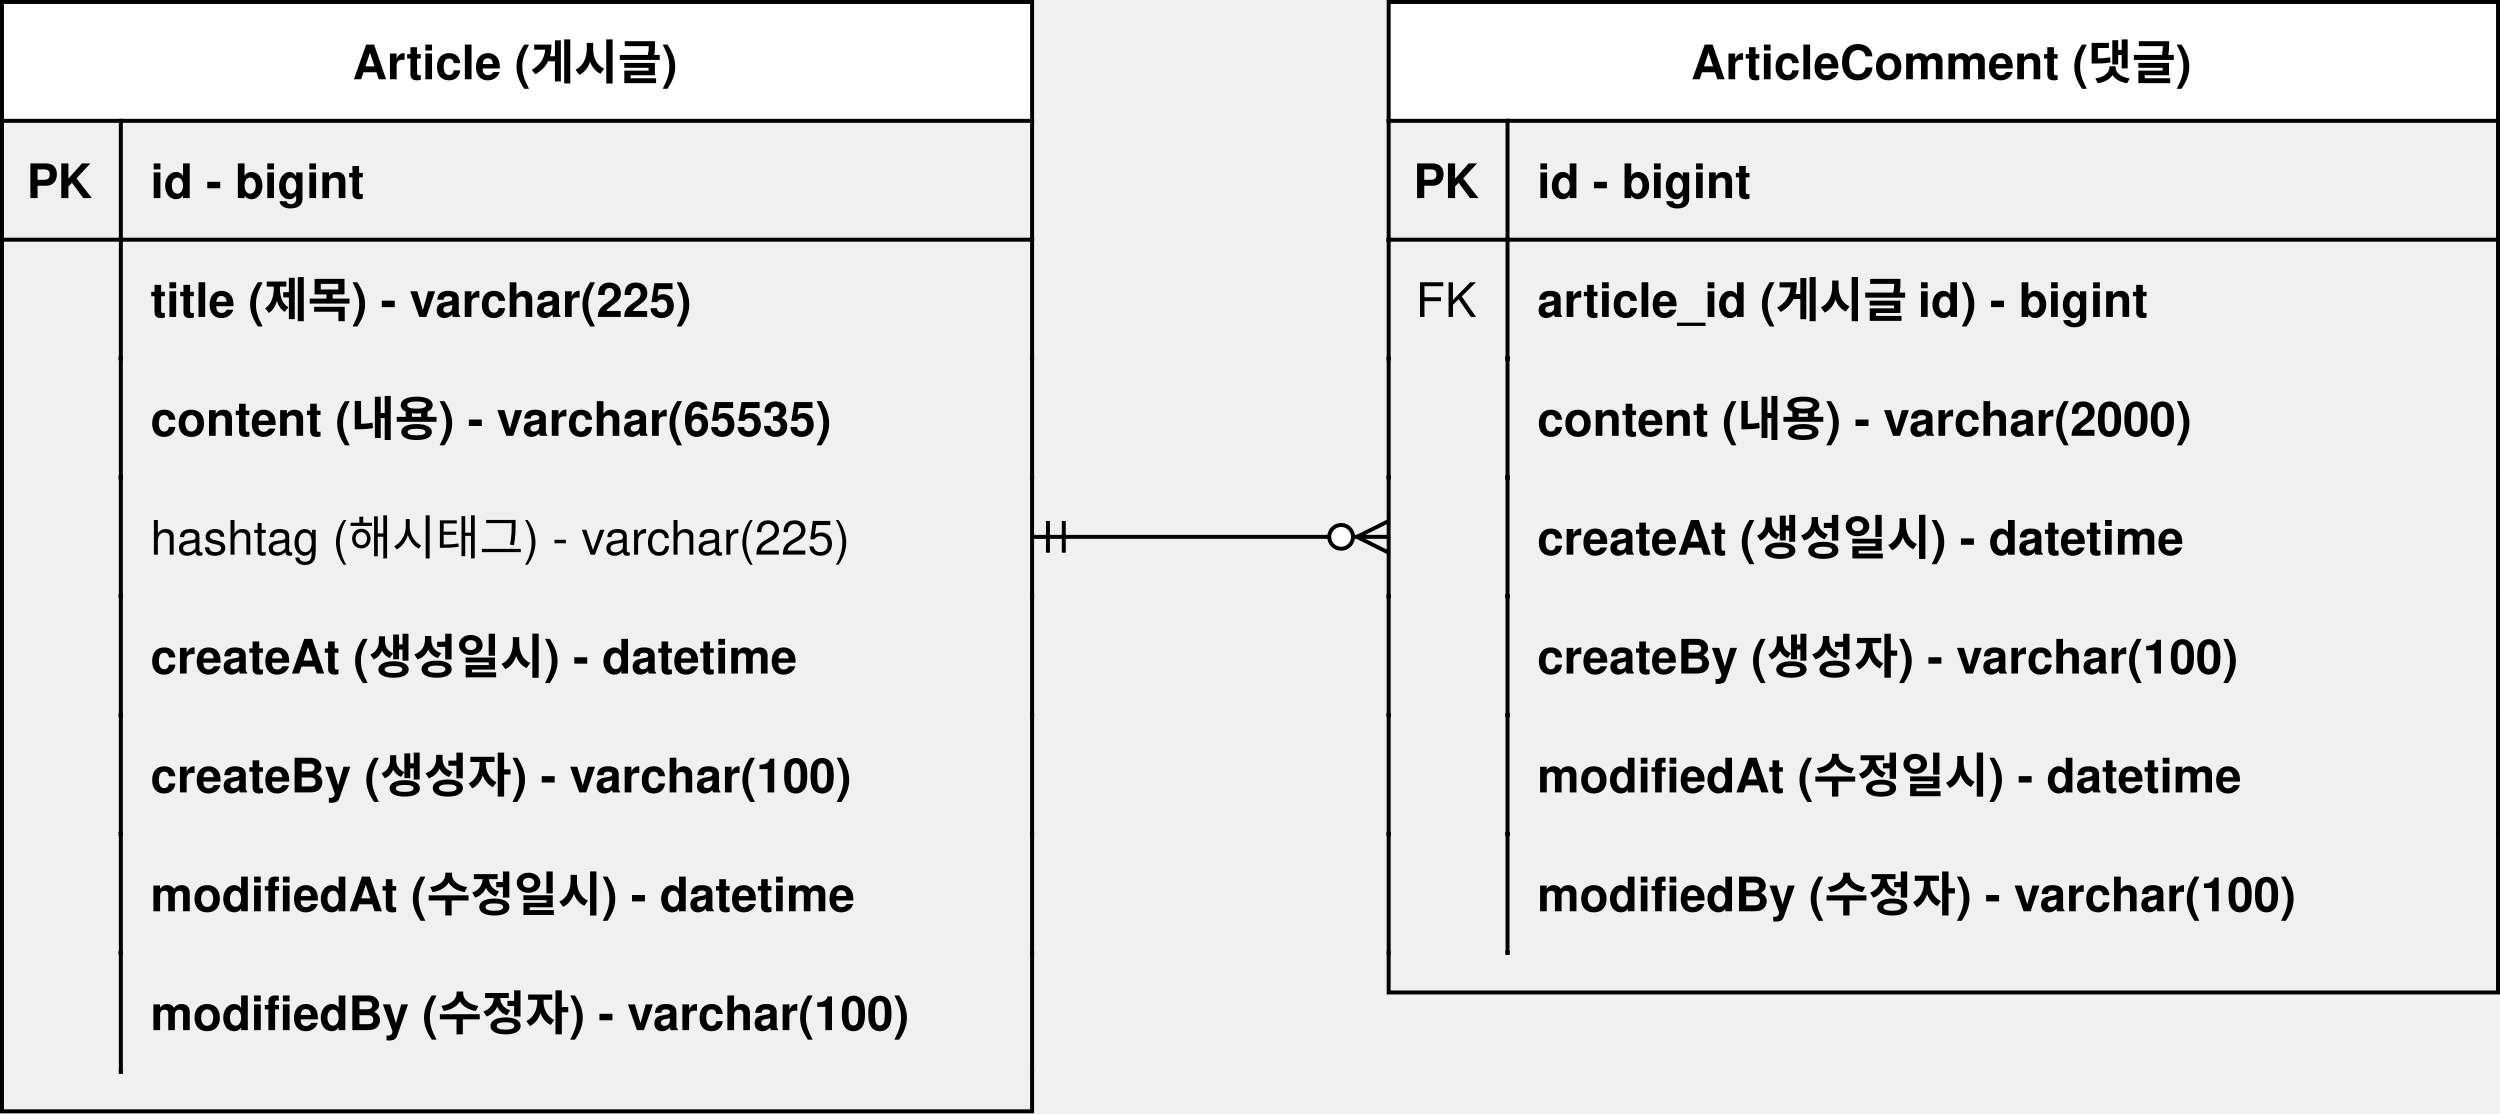
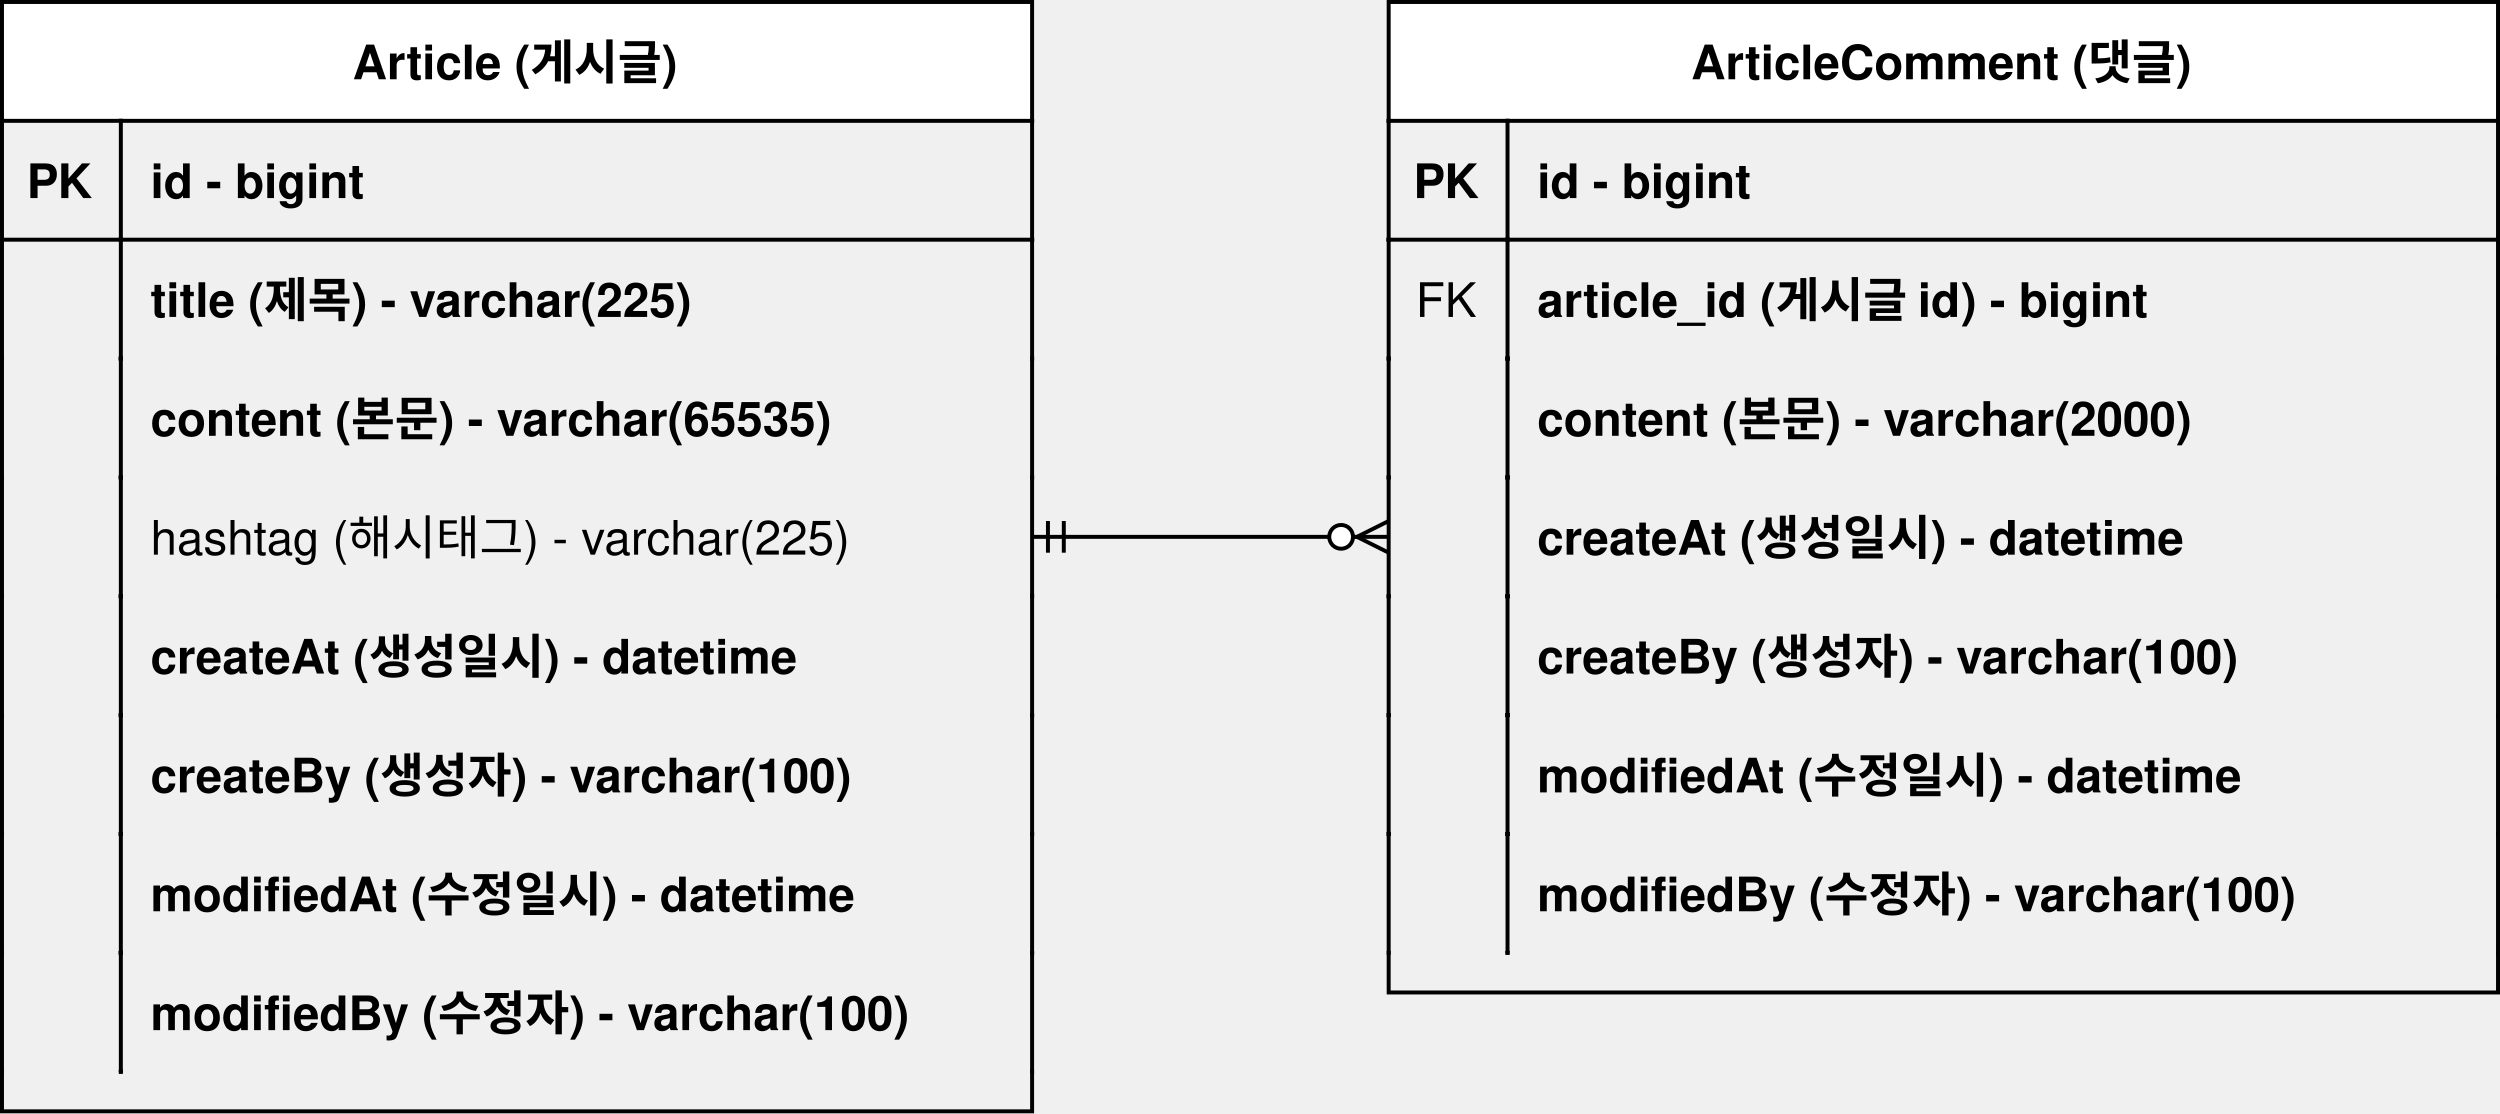
- <svg xmlns="http://www.w3.org/2000/svg" version="1.1" width="631px" height="281px" viewBox="-0.5 -0.5 631 281" content="&lt;mxfile host=&quot;app.diagrams.net&quot; modified=&quot;2022-10-22T17:59:07.125Z&quot; agent=&quot;5.0 (Macintosh; Intel Mac OS X 10_15_7) AppleWebKit/537.36 (KHTML, like Gecko) Chrome/106.0.0.0 Safari/537.36&quot; etag=&quot;SGfd1zNuw0XFhipTN8EH&quot; version=&quot;20.4.2&quot; type=&quot;github&quot;&gt;&lt;diagram id=&quot;R2lEEEUBdFMjLlhIrx00&quot; name=&quot;Page-1&quot;&gt;7Z1tb5s6FMc/DdL2YhXhISEvA0m2q9tqVTd1u6+u3OAkvgMcGbdN9umvDXYCMaSkzUMXI3UTdswBfP72Dx8wNuwgXn4mYDG/wSGMDMsMl4Y9NCyr73TZ/zxjlWd0rU6eMSMozLMKGd/QbygyTZH7iEKYlgpSjCOKFuXMCU4SOKGlPEAIfi4Xm+KofNQFmEEl49sERGruDxTSeZ7rueYm/wtEs7k8cscUv8RAFhYZ6RyE+LmUBZd0jBMqTvEWkhgkMKHslxtAfkFiuKM5pfxKB4Y1Zn9TXvpqhvEsgmCB0qsJjln2JGVFxlMQo4hXc8GQLwyxw9kjww4IxjTfipcBjLirpBvycxrX/LquB8LtNtgh+PS0uv5l0uTLs31Pb25mt72HT8LKE4geRf2KuqErWeEwZPUvkuxQiK7uYAQowslo84sPk3DAvcsKje5+Q4K/4xuQsIv3UwoI3fyGE1F8jNjp2cOOLCLSJkurlyaVBsgM0h3XI8TNz7mwo6iQzxDHkJIVK/C8kc5aIPOibGQmya71qSw+IAQyWxtcH+MWo0wvornZPWFHtLZO1y2bSPEjmUCxV9F7W4Ycp2yoKyUrDeVVoxhiG4UL32Rl4thHKNaFKaXTe2dS6ZmHkkq3bMgy3WNJZfjXr/GzNR7frfz7H/3Hm/v/ll8r+pQBoWjCnG+ZH4zRwPAtwwuMUWB4vtEPshzP8MyPiqBYD73gmxQ8ZNLJvC+QZHP3M8hQgBLWn+bymOAoAosUZcXznDmKwmuwwo9UGpIpf4qWMLzLicTLMuFdM2Op0Bbv26Wc+c8gQrOEbU+Y1vgRfQJTdi7XIKWihLhwSChc1vbSNTJbbqlJOK8vkgUVWt0KFVqeWS+4kof3dWeDhl/y0x1vvv4cE/Sbe0e21KLvsvQziiMGxS8QhFtZPs5uTjIfsKYe4AhzByd5h1D2MS8UErz4Lts7z1hwaWf14Prsj9VMYF65hsvONWDpzibN/nhxQgOcpJQAlHkJMpc+Q+5Wn+KFMBrBqbRPRL3z7QdMKWP+HgKobzSqKoQK7IYqsI8lAlsRwe3ftTJgF0sRiO7Y7R9IZlHutOxuEGycVuHZyrpe1+92xW83T8yqfRpl7JijMITJm/xhvQgDe8/6F8Y2tbK3NRCxficBlDWQxyRMj9F3O4qfWXHL/MT+PaCZBMb5nC774Lysny7ABCWz63zP7pYq3FOpYmnUttLDquS9yMRtmdCICeab1LabCd1zM6HbXASn6RxgiKS9wwPB1RMIPcXJbFwnb+UDY2Bmd/C+MRgYg/5HgYonQCZzQD5Yllt/U/9OgFGlkvKtxaElox0tvJYWZ6dF03Hk0WjR14oWnp60kA8JCl7mIZo8hP6Bc8KzDN/h5OjnwAgsxpAiM7qua2tNjRrpaEeNToNnEy025OkeRnu7GdKxzg2RJk8hLoginZcfSVwmRtRw4xykcwpmOUaGRt8VGBGPEIaGZ8tnCT3D9yrAcgmDEfPwWtKPK2qMs+XKqYcjHffsKNkjhnkJKHE0RYkapZwQyA45oDKGxckxzDYcgzUlPjYZGv7mAbWMaoVsL4pi+KdD5C33hzUq0g8ialy0hcjJIeKdHSJ7hDYvASI9TSGiBi9ziPirHRAZGX1z+4lIx9zxmpMG/KgRkHb8kJGUlh9n5Mf6nfaz8cPaI8Z5AfzIVa8fP6RXC26OcYimCIaFYYhn9D35TN1thyGv0JF+GFEDpS1GTo4R5+wY2SOkeQkYsTXFiBqylBgpDERUjLQDkcYS0o8ganxUzNYJcBwXX9xgQrLbuTpFlTjyIcaOd6y8Cjdb7tFA0IYlm90PvG2yTt5oam8IqnqPKh0c735ADUte+nQdTSOTlhqZbCfsNNDFDs67h+V8E3MnEIo8ZEuGo44UXyBD1Zydk5LBVgOO43OT4ahjRVvTkKOthhxBfl//bwaIXRPxM9tywPhnUOSIQ8U6BemHkDbY+A4Q0nSQeTyE6BVstDUNNtpqsPGFqTxbcz9NvSOMdbrRDxt7zPxrsXEsbFTO3TkpN+RTMl240deTG446wmxfuD64irSjiKOOZ1uKnJ4iVdN2TkuRPQahF0CRXPYaUkQdZLZvXB9SQPoBpP1m2XsASNWUndMCRK/PljmafrfMUd+Eec0r1+uvCLRjkVop6YeS9oNm7wAllbN3TosSvb5p5mj6UTPZ67zutWvlOzS6D0j2/77ZZVLEbRDJaLaiRuaZHCMdi4OGxnK9jMaLbcQgCb9mUiL8iqEEEFwi+lMaY9v/8PwrV6SGy0KxoSQUO1Oy+llMFPbiyc1uWUrul1/+1oIclat75Eth7Khc+fG44jIgrw3TH3eBmK13yO3OlhIbr/qxZcjaNvTqVT9YcrNKUV58s7KUPfof&lt;/diagram&gt;&lt;/mxfile&gt;" resource="https://app.diagrams.net/#HJYeongUk%2Fboard-project%2Ffeature%252F%25238-domain%2Fdocument%2Fproject-board-erd.svg">
+ <svg xmlns="http://www.w3.org/2000/svg" version="1.1" width="631px" height="281px" viewBox="-0.5 -0.5 631 281" content="&lt;mxfile host=&quot;app.diagrams.net&quot; modified=&quot;2022-10-22T18:35:22.040Z&quot; agent=&quot;5.0 (Macintosh; Intel Mac OS X 10_15_7) AppleWebKit/537.36 (KHTML, like Gecko) Chrome/106.0.0.0 Safari/537.36&quot; etag=&quot;l9XwuOOAxT3W2MFQvA3_&quot; version=&quot;20.4.2&quot; type=&quot;github&quot;&gt;&lt;diagram id=&quot;R2lEEEUBdFMjLlhIrx00&quot; name=&quot;Page-1&quot;&gt;7Z1tb5s6FMc/DdL2YhXhISEvA0m2q9tqVTd1u6+u3OAkvgMcGbdN9umvDXYCMaSkzUMXI3UTdswBfP72zz5gMOwgXn4mYDG/wSGMDMsMl4Y9NCyr73TZ/zxjlWd0rU6eMSMozLMKGd/QbygyTZH7iEKYlgpSjCOKFuXMCU4SOKGlPEAIfi4Xm+KofNQFmEEl49sERGruDxTSeZ7rueYm/wtEs7k8cscUv8RAFhYZ6RyE+LmUBZd0jBMqTvEWkhgkMKHslxtAfkFiuKM5pfxKB4Y1Zn9TXvpqhvEsgmCB0qsJjln2JGVFxlMQo4hXc8GQLwyxw9kjww4IxjTfipcBjLirpBvycxrX/LquB8LtNtgh+PS0uv5l0uTLs31Pb25mt72HT8LKE4geRf2KuqErWeEwZPUvkuxQiK7uYAQowslo84sPk3DAvcsKje5+Q4K/4xuQsIv3UwoI3fyGE1F8jNjp2cOOLCLSJkurlyaVBsgM0h3XI8TNz7mwo6iQzxDHkJIVK/C8kc5aIPOibGQmya71qSw+IAQyWxtcH+MWo0wvornZPWFHtLZO1y2bSPEjmUCxV9F7W4Ycp2yoKyUrDeVVoxhiG4UL32Rl4thHKNaFKaXTe2dS6ZmHkkq3bMgy3WNJZfjXr/GzNR7frfz7H/3Hm/v/ll8r+pQBoWjCnG+ZH4zRwPAtwwuMUWB4vtEPshzP8MyPiqBYD73gmxQ8ZNLJvC+QZHP3M8hQgBLWn+bymOAoAosUZcXznDmKwmuwwo9UGpIpf4qWMLzLicTLMuFdM2Op0Bbv26Wc+c8gQrOEbU+Y1vgRfQJTdi7XIKWihLhwSChc1vbSNTJbbqlJOK8vkgUVWt0KFVqeWS+4kof3dWeDhl/y0x1vvv4cE/Sbe0e21KLvsvQziiMGxS8QhFtZPs4GJ5kPWFMPcIS5g5O8Qyj7mBcKCV58l+2dZyy4tLN6cH32x2omMK9cw2XnGrB0Z5Nmf7w4oQFOUkoAyrwEmUufIXerT/FCGI3gVNonot759gOmlDF/DwHUNxpVFUIFdkMV2McSga2I4PbvWhmwi6UIRHds+AeSWZQ7LRsNgo3TKjxbWdfr+t2u+O3miVm1T6OMHXMUhjB5kz+sF2Fg71n/wtimVva2BiLW7ySAsgbymITpMfpuR/EzK26Zn9i/BzSTwDif02UfnJf10wWYoGR2ne/Z3VKFeypVLI3aVnpYlbwXmbgtExoxwXyT2nYzoXtuJnSbi+A0nQMMkbR3eCC4egKhpziZzevkUD4wBmY2gveNwcAY9D8KVDwBMpkD8sGy3PpB/TsBRpVKykOLQ0tGO1p4LS3OToum88ij0aKvFS08PWkhbxIUvMxDNHkI/QPnhG/zYA8HRsA2PhqBxRhSZEbXdW2tqVEjHe2o0Wlwb6LFhjzdw2hvN0M61rkh0uQuxAVRpPPyLYnLxIgabpyDdE7BLMfI0Oi7hu8UbiEMDc+W9xJ61WC5hMmIeXgt6ccVNcbZcuXU05GOe3aU7BHDvASUOJqiRI1STghkhxxQGcPi5BhmG47BmhLbYEl/c4NaRrVCthdFMfzTIfKW8WGNivSDiBoXbSFycoh4Z4fIHqHNS4BIT1OIqMHLHCL+agdERkbf3L4j0jF3POakAT9qBKQdP2QkpeXHGfmxfqb9bPyw9ohxXgA/ctXrxw/p1YKbYxyiKYJhYRriGX1P3lN322nIK3SkH0bUQGmLkZNjxDk7RvYIaV4CRmxNMaKGLCVGChMRFSPtRKSxhPQjiBofFat1AhzHhQc3PCYku12rU1SJI29i7HjGyqtws+UeDQRtWLLZeOBti3XyRlM7IKjqPap0cLzxgBqWvPTlOppGJi01Mtku2Gmgix2cdw/L+SbmTiAUeciWDEedKb5Ahqo1Oyclg60GHMfnJsNR54q2piFHWw05gnxc/28GiF0L8TPbcsL4Z1DkiFPFOgXph5A22PgOENJ0knk8hOgVbLQ1DTbaarDxhaU8W2s/Tb0jjHW60Q8be6z8a7FxLGxUrt05KTfkXTJduNHXkxuOOsNsH7g+uIq0o4ijzmdbipyeIlXLdk5LkT0moRdAkVz2GlJEnWS2T1wfUkD6AaR9Z9l7AEjVkp3TAkSv15Y5mr63zFGfhHnNI9frtwi0c5FaKemHkvaFZu8AJZWrd06LEr3eaeZo+lIz2eu87rFr5T00uk9I9n+/2WVSxG0QyWj2RY3MMzlGOhYHDY3l9zIaf2wjBkn4NZMS4VcMJYDgEtGf0hjb/ofnX7kiNVwWig0lodiZktXPYqKwF09udstScr/88rc+yFH5dY/8Uxg7Kle+PK74GZDXhumP+4GYrWfI7c6WEht/9WPLkLVt6NVf/WDJzVeK8uKbL0vZo/8B&lt;/diagram&gt;&lt;/mxfile&gt;" resource="https://app.diagrams.net/#HJYeongUk%2Fboard-project%2Ffeature%252F%25238-domain%2Fdocument%2Fproject-board-erd.svg">
  <defs>
    <clipPath id="mx-clip-0-30-30-30-0">
      <rect x="0" y="30" width="30" height="30" />
    </clipPath>
    <clipPath id="mx-clip-36-30-224-30-0">
      <rect x="36" y="30" width="224" height="30" />
    </clipPath>
    <clipPath id="mx-clip-36-60-224-30-0">
      <rect x="36" y="60" width="224" height="30" />
    </clipPath>
    <clipPath id="mx-clip-36-90-224-30-0">
      <rect x="36" y="90" width="224" height="30" />
    </clipPath>
    <clipPath id="mx-clip-36-120-224-30-0">
      <rect x="36" y="120" width="224" height="30" />
    </clipPath>
    <clipPath id="mx-clip-36-150-224-30-0">
      <rect x="36" y="150" width="224" height="30" />
    </clipPath>
    <clipPath id="mx-clip-36-180-224-30-0">
      <rect x="36" y="180" width="224" height="30" />
    </clipPath>
    <clipPath id="mx-clip-36-210-224-30-0">
      <rect x="36" y="210" width="224" height="30" />
    </clipPath>
    <clipPath id="mx-clip-36-240-224-30-0">
      <rect x="36" y="240" width="224" height="30" />
    </clipPath>
    <clipPath id="mx-clip-350-30-30-30-0">
      <rect x="350" y="30" width="30" height="30" />
    </clipPath>
    <clipPath id="mx-clip-386-30-244-30-0">
      <rect x="386" y="30" width="244" height="30" />
    </clipPath>
    <clipPath id="mx-clip-350-60-30-30-0">
      <rect x="350" y="60" width="30" height="30" />
    </clipPath>
    <clipPath id="mx-clip-386-60-244-30-0">
      <rect x="386" y="60" width="244" height="30" />
    </clipPath>
    <clipPath id="mx-clip-386-90-244-30-0">
      <rect x="386" y="90" width="244" height="30" />
    </clipPath>
    <clipPath id="mx-clip-386-120-244-30-0">
      <rect x="386" y="120" width="244" height="30" />
    </clipPath>
    <clipPath id="mx-clip-386-150-244-30-0">
      <rect x="386" y="150" width="244" height="30" />
    </clipPath>
    <clipPath id="mx-clip-386-180-244-30-0">
      <rect x="386" y="180" width="244" height="30" />
    </clipPath>
    <clipPath id="mx-clip-386-210-244-30-0">
      <rect x="386" y="210" width="244" height="30" />
    </clipPath>
  </defs>
  <g>
    <path d="M 0 30 L 0 0 L 260 0 L 260 30" fill="rgb(255, 255, 255)" stroke="rgb(0, 0, 0)" stroke-miterlimit="10" pointer-events="all" />
    <path d="M 0 30 L 0 280 L 260 280 L 260 30" fill="none" stroke="rgb(0, 0, 0)" stroke-miterlimit="10" pointer-events="none" />
    <path d="M 0 30 L 260 30" fill="none" stroke="rgb(0, 0, 0)" stroke-miterlimit="10" pointer-events="none" />
    <path d="M 30 30 L 30 60 L 30 90 L 30 120 L 30 150 L 30 180 L 30 210 L 30 240 L 30 270" fill="none" stroke="rgb(0, 0, 0)" stroke-miterlimit="10" pointer-events="none" />
    <g fill="rgb(0, 0, 0)" font-family="Helvetica" font-weight="bold" pointer-events="none" text-anchor="middle" font-size="12px">
      <text x="129.5" y="19.5">Article (게시글)</text>
    </g>
    <path d="M 0 30 M 260 30 M 260 60 L 0 60" fill="none" stroke="rgb(0, 0, 0)" stroke-linecap="square" stroke-miterlimit="10" pointer-events="none" />
    <path d="M 0 30 M 30 30 M 30 60 M 0 60" fill="none" stroke="rgb(0, 0, 0)" stroke-linecap="square" stroke-miterlimit="10" pointer-events="none" />
    <g fill="rgb(0, 0, 0)" font-family="Helvetica" font-weight="bold" pointer-events="none" clip-path="url(#mx-clip-0-30-30-30-0)" text-anchor="middle" font-size="12px">
      <text x="14.5" y="49.5">PK</text>
    </g>
    <path d="M 30 30 M 260 30 M 260 60 M 30 60" fill="none" stroke="rgb(0, 0, 0)" stroke-linecap="square" stroke-miterlimit="10" pointer-events="none" />
    <g fill="rgb(0, 0, 0)" font-family="Helvetica" font-weight="bold" text-decoration="underline" pointer-events="none" clip-path="url(#mx-clip-36-30-224-30-0)" font-size="12px">
      <text x="37.5" y="49.5">id - bigint</text>
    </g>
    <path d="M 0 60 M 30 60 M 30 90 M 0 90" fill="none" stroke="rgb(0, 0, 0)" stroke-linecap="square" stroke-miterlimit="10" pointer-events="none" />
    <path d="M 30 60 M 260 60 M 260 90 M 30 90" fill="none" stroke="rgb(0, 0, 0)" stroke-linecap="square" stroke-miterlimit="10" pointer-events="none" />
    <g fill="rgb(0, 0, 0)" font-family="Helvetica" font-weight="bold" pointer-events="none" clip-path="url(#mx-clip-36-60-224-30-0)" font-size="12px">
      <text x="37.5" y="79.5">title (제목) - varchar(225)</text>
    </g>
    <path d="M 0 90 M 30 90 M 30 120 M 0 120" fill="none" stroke="rgb(0, 0, 0)" stroke-linecap="square" stroke-miterlimit="10" pointer-events="none" />
    <path d="M 30 90 M 260 90 M 260 120 M 30 120" fill="none" stroke="rgb(0, 0, 0)" stroke-linecap="square" stroke-miterlimit="10" pointer-events="none" />
    <g fill="rgb(0, 0, 0)" font-family="Helvetica" font-weight="bold" pointer-events="none" clip-path="url(#mx-clip-36-90-224-30-0)" font-size="12px">
-       <text x="37.5" y="109.5">content (내용) - varchar(65535)</text>
+       <text x="37.5" y="109.5">content (본문) - varchar(65535)</text>
    </g>
    <path d="M 0 120 M 30 120 M 30 150 M 0 150" fill="none" stroke="rgb(0, 0, 0)" stroke-linecap="square" stroke-miterlimit="10" pointer-events="none" />
    <path d="M 30 120 M 260 120 M 260 150 M 30 150" fill="none" stroke="rgb(0, 0, 0)" stroke-linecap="square" stroke-miterlimit="10" pointer-events="none" />
    <g fill="rgb(0, 0, 0)" font-family="Helvetica" pointer-events="none" clip-path="url(#mx-clip-36-120-224-30-0)" font-size="12px">
      <text x="37.5" y="139.5">hashtag (해시태그) - varchar(225)</text>
    </g>
    <path d="M 0 150 M 30 150 M 30 180 M 0 180" fill="none" stroke="rgb(0, 0, 0)" stroke-linecap="square" stroke-miterlimit="10" pointer-events="none" />
    <path d="M 30 150 M 260 150 M 260 180 M 30 180" fill="none" stroke="rgb(0, 0, 0)" stroke-linecap="square" stroke-miterlimit="10" pointer-events="none" />
    <g fill="rgb(0, 0, 0)" font-family="Helvetica" font-weight="bold" pointer-events="none" clip-path="url(#mx-clip-36-150-224-30-0)" font-size="12px">
      <text x="37.5" y="169.5">createAt (생성일시) - datetime</text>
    </g>
    <path d="M 0 180 M 30 180 M 30 210 M 0 210" fill="none" stroke="rgb(0, 0, 0)" stroke-linecap="square" stroke-miterlimit="10" pointer-events="none" />
    <path d="M 30 180 M 260 180 M 260 210 M 30 210" fill="none" stroke="rgb(0, 0, 0)" stroke-linecap="square" stroke-miterlimit="10" pointer-events="none" />
    <g fill="rgb(0, 0, 0)" font-family="Helvetica" font-weight="bold" pointer-events="none" clip-path="url(#mx-clip-36-180-224-30-0)" font-size="12px">
      <text x="37.5" y="199.5">createBy (생성자) - varchar(100)</text>
    </g>
    <path d="M 0 210 M 30 210 M 30 240 M 0 240" fill="none" stroke="rgb(0, 0, 0)" stroke-linecap="square" stroke-miterlimit="10" pointer-events="none" />
    <path d="M 30 210 M 260 210 M 260 240 M 30 240" fill="none" stroke="rgb(0, 0, 0)" stroke-linecap="square" stroke-miterlimit="10" pointer-events="none" />
    <g fill="rgb(0, 0, 0)" font-family="Helvetica" font-weight="bold" pointer-events="none" clip-path="url(#mx-clip-36-210-224-30-0)" font-size="12px">
      <text x="37.5" y="229.5">modifiedAt (수정일시) - datetime</text>
    </g>
    <path d="M 0 240 M 30 240 M 30 270 M 0 270" fill="none" stroke="rgb(0, 0, 0)" stroke-linecap="square" stroke-miterlimit="10" pointer-events="none" />
    <path d="M 30 240 M 260 240 M 260 270 M 30 270" fill="none" stroke="rgb(0, 0, 0)" stroke-linecap="square" stroke-miterlimit="10" pointer-events="none" />
    <g fill="rgb(0, 0, 0)" font-family="Helvetica" font-weight="bold" pointer-events="none" clip-path="url(#mx-clip-36-240-224-30-0)" font-size="12px">
      <text x="37.5" y="259.5">modifiedBy (수정자) - varchar(100)</text>
    </g>
    <path d="M 350 30 L 350 0 L 630 0 L 630 30" fill="rgb(255, 255, 255)" stroke="rgb(0, 0, 0)" stroke-miterlimit="10" pointer-events="none" />
    <path d="M 350 30 L 350 250 L 630 250 L 630 30" fill="none" stroke="rgb(0, 0, 0)" stroke-miterlimit="10" pointer-events="none" />
    <path d="M 350 30 L 630 30" fill="none" stroke="rgb(0, 0, 0)" stroke-miterlimit="10" pointer-events="none" />
    <path d="M 380 30 L 380 60 L 380 90 L 380 120 L 380 150 L 380 180 L 380 210 L 380 240" fill="none" stroke="rgb(0, 0, 0)" stroke-miterlimit="10" pointer-events="none" />
    <g fill="rgb(0, 0, 0)" font-family="Helvetica" font-weight="bold" pointer-events="none" text-anchor="middle" font-size="12px">
      <text x="489.5" y="19.5">ArticleComment (댓글)</text>
    </g>
    <path d="M 350 30 M 630 30 M 630 60 L 350 60" fill="none" stroke="rgb(0, 0, 0)" stroke-linecap="square" stroke-miterlimit="10" pointer-events="none" />
    <path d="M 350 30 M 380 30 M 380 60 M 350 60" fill="none" stroke="rgb(0, 0, 0)" stroke-linecap="square" stroke-miterlimit="10" pointer-events="none" />
    <g fill="rgb(0, 0, 0)" font-family="Helvetica" font-weight="bold" pointer-events="none" clip-path="url(#mx-clip-350-30-30-30-0)" text-anchor="middle" font-size="12px">
      <text x="364.5" y="49.5">PK</text>
    </g>
    <path d="M 380 30 M 630 30 M 630 60 M 380 60" fill="none" stroke="rgb(0, 0, 0)" stroke-linecap="square" stroke-miterlimit="10" pointer-events="none" />
    <g fill="rgb(0, 0, 0)" font-family="Helvetica" font-weight="bold" text-decoration="underline" pointer-events="none" clip-path="url(#mx-clip-386-30-244-30-0)" font-size="12px">
      <text x="387.5" y="49.5">id - bigint</text>
    </g>
    <path d="M 350 60 M 380 60 M 380 90 M 350 90" fill="none" stroke="rgb(0, 0, 0)" stroke-linecap="square" stroke-miterlimit="10" pointer-events="none" />
    <g fill="rgb(0, 0, 0)" font-family="Helvetica" pointer-events="none" clip-path="url(#mx-clip-350-60-30-30-0)" text-anchor="middle" font-size="12px">
      <text x="364.5" y="79.5">FK</text>
    </g>
    <path d="M 380 60 M 630 60 M 630 90 M 380 90" fill="none" stroke="rgb(0, 0, 0)" stroke-linecap="square" stroke-miterlimit="10" pointer-events="none" />
    <g fill="rgb(0, 0, 0)" font-family="Helvetica" font-weight="bold" pointer-events="none" clip-path="url(#mx-clip-386-60-244-30-0)" font-size="12px">
      <text x="387.5" y="79.5">article_id (게시글 id) - bigint</text>
    </g>
    <path d="M 350 90 M 380 90 M 380 120 M 350 120" fill="none" stroke="rgb(0, 0, 0)" stroke-linecap="square" stroke-miterlimit="10" pointer-events="none" />
    <path d="M 380 90 M 630 90 M 630 120 M 380 120" fill="none" stroke="rgb(0, 0, 0)" stroke-linecap="square" stroke-miterlimit="10" pointer-events="none" />
    <g fill="rgb(0, 0, 0)" font-family="Helvetica" font-weight="bold" pointer-events="none" clip-path="url(#mx-clip-386-90-244-30-0)" font-size="12px">
-       <text x="387.5" y="109.5">content (내용) - varchar(2000)</text>
+       <text x="387.5" y="109.5">content (본문) - varchar(2000)</text>
    </g>
    <path d="M 350 120 M 380 120 M 380 150 M 350 150" fill="none" stroke="rgb(0, 0, 0)" stroke-linecap="square" stroke-miterlimit="10" pointer-events="none" />
    <path d="M 380 120 M 630 120 M 630 150 M 380 150" fill="none" stroke="rgb(0, 0, 0)" stroke-linecap="square" stroke-miterlimit="10" pointer-events="none" />
    <g fill="rgb(0, 0, 0)" font-family="Helvetica" font-weight="bold" pointer-events="none" clip-path="url(#mx-clip-386-120-244-30-0)" font-size="12px">
      <text x="387.5" y="139.5">createAt (생성일시) - datetime</text>
    </g>
    <path d="M 350 150 M 380 150 M 380 180 M 350 180" fill="none" stroke="rgb(0, 0, 0)" stroke-linecap="square" stroke-miterlimit="10" pointer-events="none" />
    <path d="M 380 150 M 630 150 M 630 180 M 380 180" fill="none" stroke="rgb(0, 0, 0)" stroke-linecap="square" stroke-miterlimit="10" pointer-events="none" />
    <g fill="rgb(0, 0, 0)" font-family="Helvetica" font-weight="bold" pointer-events="none" clip-path="url(#mx-clip-386-150-244-30-0)" font-size="12px">
      <text x="387.5" y="169.5">createBy (생성자) - varchar(100)</text>
    </g>
    <path d="M 350 180 M 380 180 M 380 210 M 350 210" fill="none" stroke="rgb(0, 0, 0)" stroke-linecap="square" stroke-miterlimit="10" pointer-events="none" />
    <path d="M 380 180 M 630 180 M 630 210 M 380 210" fill="none" stroke="rgb(0, 0, 0)" stroke-linecap="square" stroke-miterlimit="10" pointer-events="none" />
    <g fill="rgb(0, 0, 0)" font-family="Helvetica" font-weight="bold" pointer-events="none" clip-path="url(#mx-clip-386-180-244-30-0)" font-size="12px">
      <text x="387.5" y="199.5">modifiedAt (수정일시) - datetime</text>
    </g>
    <path d="M 350 210 M 380 210 M 380 240 M 350 240" fill="none" stroke="rgb(0, 0, 0)" stroke-linecap="square" stroke-miterlimit="10" pointer-events="none" />
    <path d="M 380 210 M 630 210 M 630 240 M 380 240" fill="none" stroke="rgb(0, 0, 0)" stroke-linecap="square" stroke-miterlimit="10" pointer-events="none" />
    <g fill="rgb(0, 0, 0)" font-family="Helvetica" font-weight="bold" pointer-events="none" clip-path="url(#mx-clip-386-210-244-30-0)" font-size="12px">
      <text x="387.5" y="229.5">modifiedBy (수정자) - varchar(100)</text>
    </g>
    <path d="M 260 135 L 290 135 L 320 135 L 350 135" fill="none" stroke="rgb(0, 0, 0)" stroke-miterlimit="10" pointer-events="none" />
    <path d="M 264 131 L 264 139 M 268 131 L 268 139" fill="none" stroke="rgb(0, 0, 0)" stroke-miterlimit="10" pointer-events="none" />
    <ellipse cx="338" cy="135" rx="3" ry="3" fill="#ffffff" stroke="rgb(0, 0, 0)" pointer-events="none" />
    <path d="M 350 131 L 342 135 L 350 139" fill="none" stroke="rgb(0, 0, 0)" stroke-miterlimit="10" pointer-events="none" />
  </g>
</svg>
